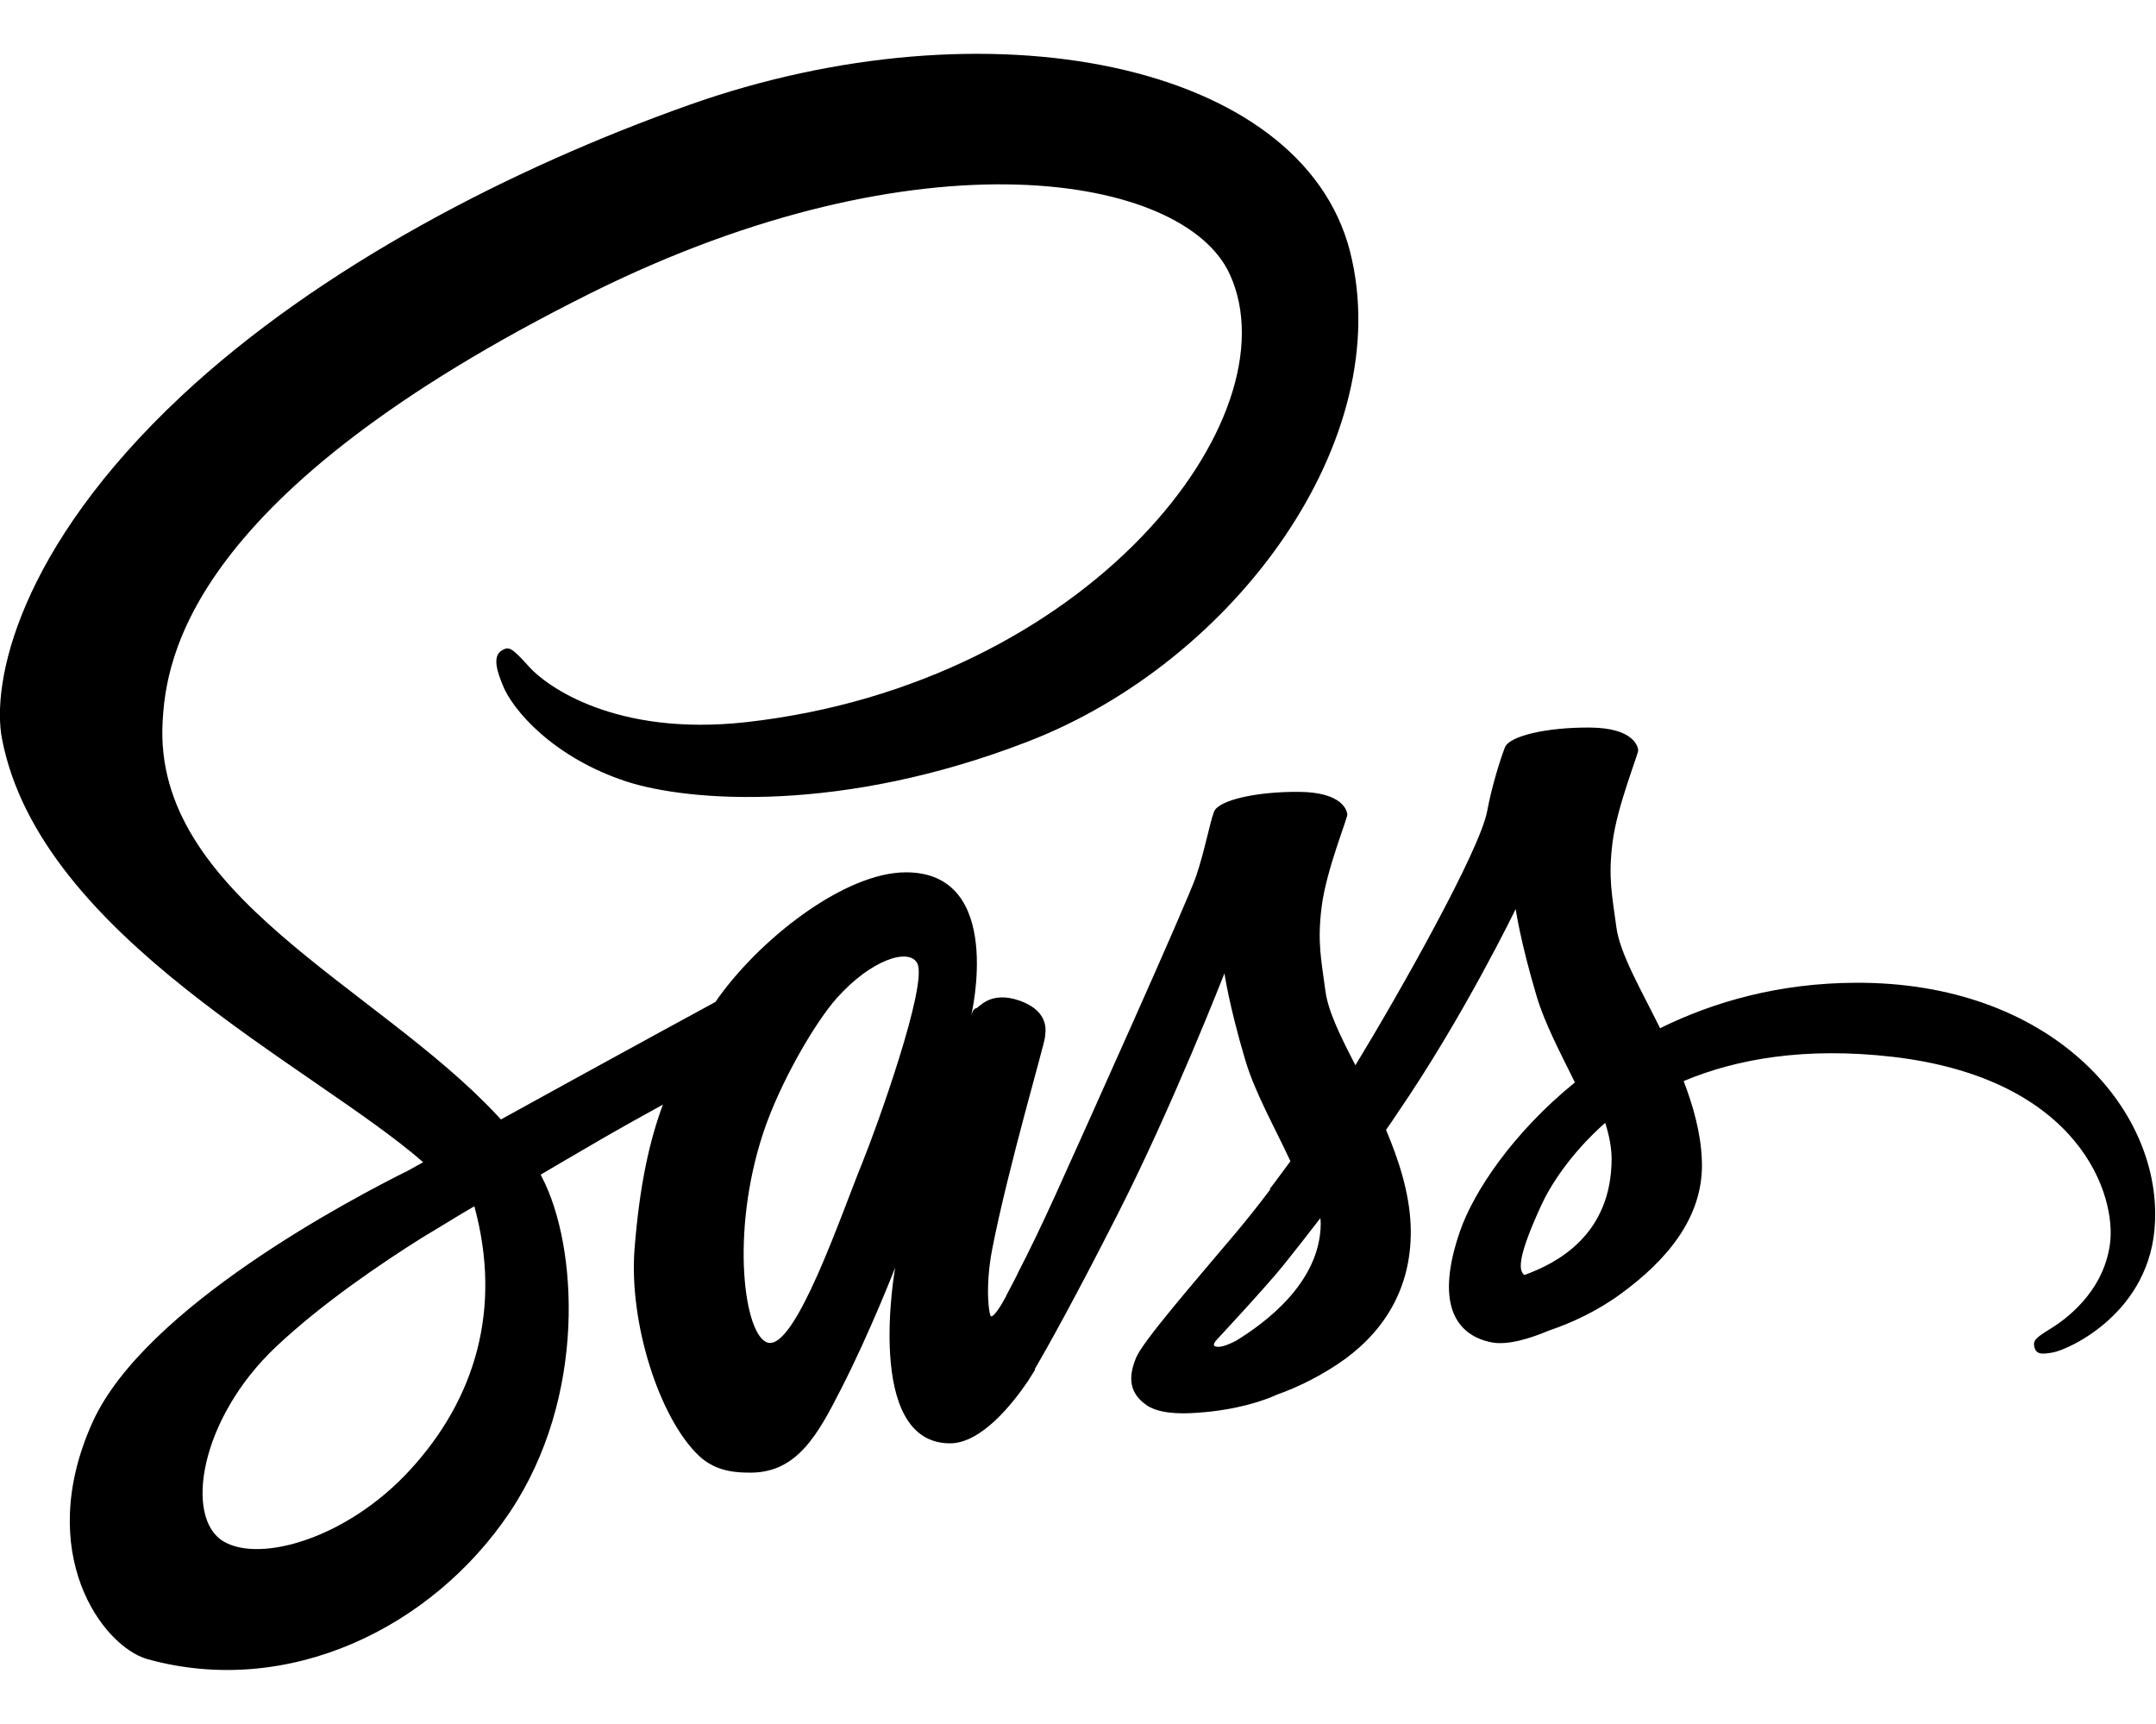
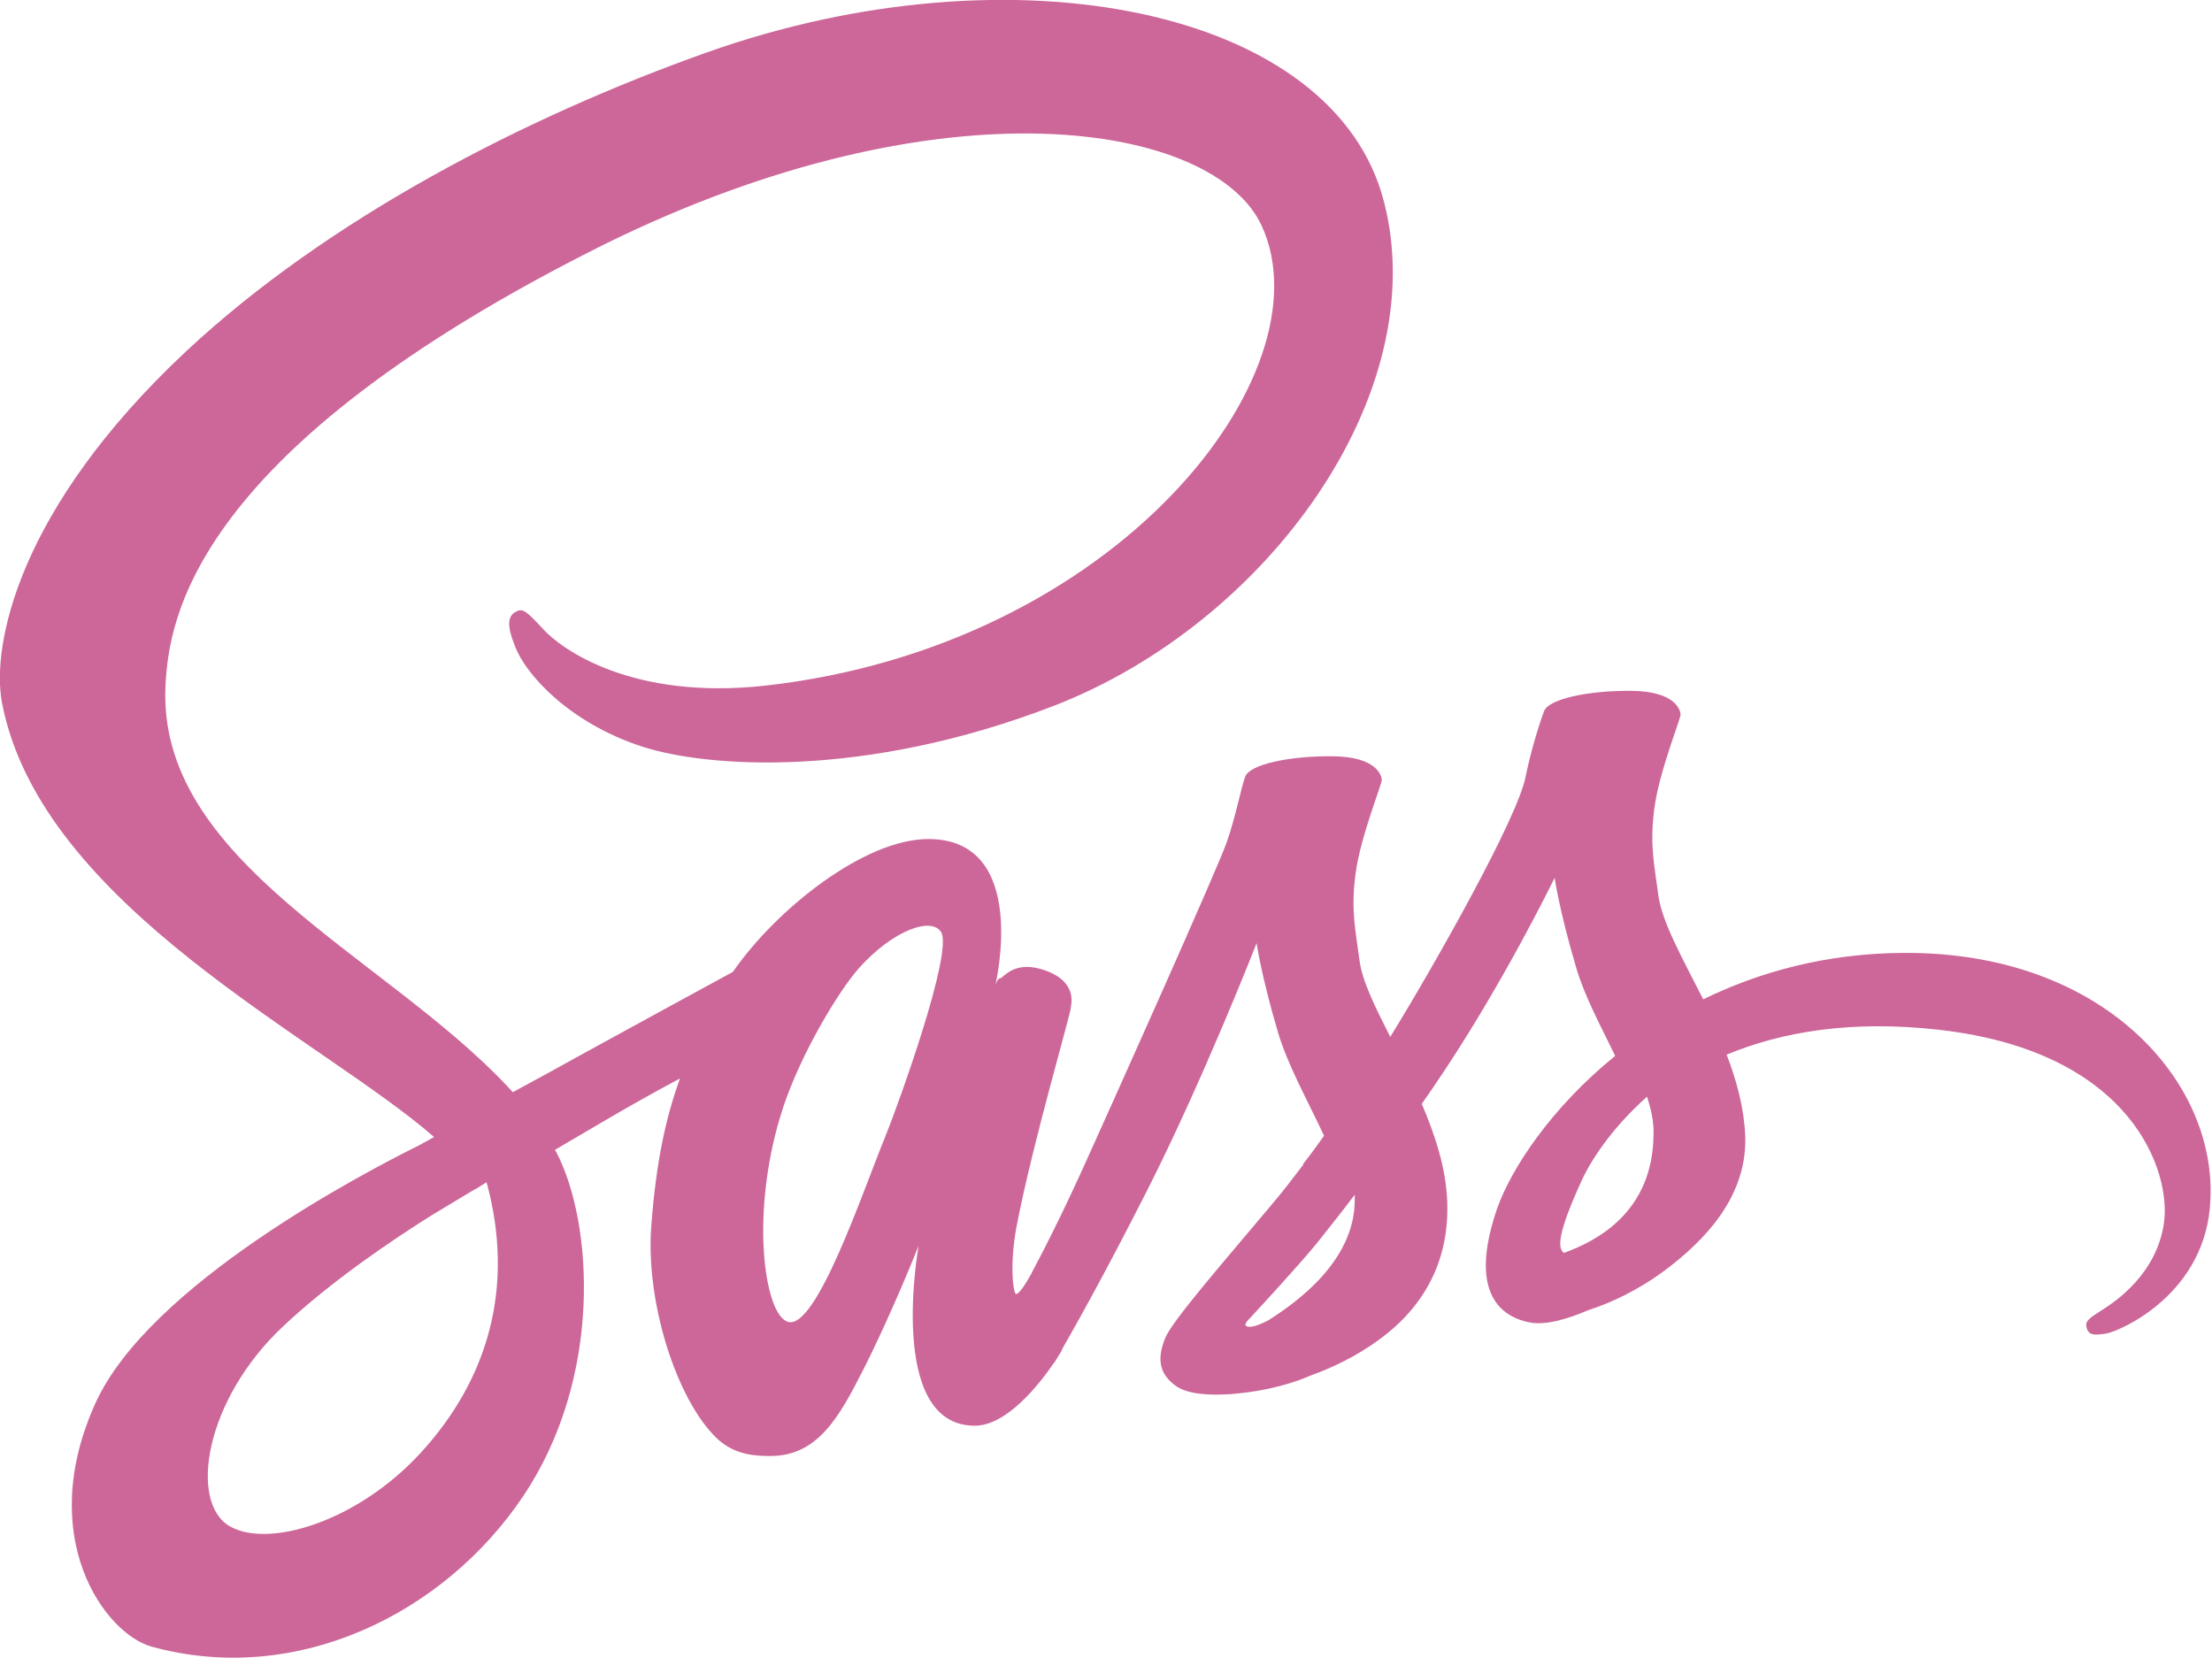
- <svg xmlns="http://www.w3.org/2000/svg" viewBox="0 0 640.4 512">
-   <path d="M551.1 291.9c-22.4.1-41.8 5.5-58 13.5-5.9-11.9-12-22.3-13-30.1-1.2-9.1-2.5-14.5-1.1-25.3s7.7-26.1 7.6-27.2c-.1-1.1-1.4-6.6-14.3-6.7-12.9-.1-24 2.5-25.3 5.9-1.3 3.4-3.8 11.1-5.3 19.1-2.3 11.7-25.8 53.5-39.1 75.3-4.4-8.5-8.1-16-8.9-22-1.2-9.1-2.5-14.5-1.1-25.3s7.7-26.1 7.6-27.2c-.1-1.1-1.4-6.6-14.3-6.7-12.9-.1-24 2.5-25.3 5.9-1.3 3.4-2.7 11.4-5.3 19.1-2.6 7.7-33.9 77.3-42.1 95.4-4.2 9.2-7.8 16.6-10.4 21.6s-.2.3-.4.9c-2.2 4.3-3.5 6.7-3.5 6.7v.1c-1.7 3.2-3.6 6.1-4.5 6.1-.6 0-1.9-8.4.3-19.9 4.7-24.2 15.8-61.8 15.7-63.1-.1-.7 2.1-7.2-7.3-10.7-9.1-3.3-12.4 2.2-13.2 2.2-.8 0-1.4 2-1.4 2s10.1-42.4-19.4-42.4c-18.4 0-44 20.2-56.6 38.5-7.9 4.3-25 13.6-43 23.5-6.9 3.8-14 7.7-20.7 11.4-.5-.5-.9-1-1.4-1.5-35.8-38.2-101.9-65.2-99.1-116.5 1-18.7 7.5-67.8 127.1-127.4 98-48.8 176.4-35.4 189.9-5.6 19.4 42.5-41.9 121.6-143.7 133-38.8 4.3-59.2-10.7-64.3-16.3-5.3-5.9-6.1-6.2-8.1-5.1-3.3 1.8-1.2 7 0 10.1 3 7.9 15.5 21.9 36.8 28.9 18.7 6.1 64.2 9.5 119.2-11.8C367 196.5 415.1 130.2 401 74.7 386.6 18.3 293.1-.2 204.6 31.2 151.9 49.9 94.9 79.3 53.9 117.6 5.2 163.2-2.6 202.9.6 219.5c11.4 58.9 92.6 97.3 125.1 125.7-1.6.9-3.1 1.7-4.5 2.5-16.3 8.1-78.2 40.5-93.7 74.7-17.5 38.8 2.9 66.6 16.3 70.4 41.8 11.6 84.6-9.3 107.6-43.6s20.2-79.1 9.6-99.5c-.1-.3-.3-.5-.4-.8 4.2-2.5 8.5-5 12.8-7.5 8.3-4.9 16.4-9.4 23.5-13.3-4 10.8-6.9 23.8-8.4 42.6-1.8 22 7.3 50.5 19.1 61.7 5.2 4.9 11.5 5 15.4 5 13.8 0 20-11.4 26.9-25 8.5-16.6 16-35.9 16-35.9s-9.4 52.2 16.3 52.2c9.4 0 18.8-12.1 23-18.3v.1s.2-.4.7-1.2c1-1.5 1.5-2.4 1.5-2.4v-.3c3.8-6.5 12.1-21.4 24.6-46 16.2-31.8 31.7-71.5 31.7-71.5s1.4 9.7 6.2 25.8c2.8 9.5 8.7 19.9 13.4 30-3.8 5.2-6.1 8.2-6.1 8.2s0 .1.1.2c-3 4-6.4 8.3-9.9 12.5-12.8 15.2-28 32.6-30 37.6-2.4 5.9-1.8 10.3 2.8 13.7 3.4 2.6 9.4 3 15.7 2.5 11.5-.8 19.6-3.6 23.5-5.4 6.2-2.2 13.4-5.7 20.2-10.6 12.5-9.2 20.1-22.4 19.4-39.8-.4-9.6-3.5-19.2-7.3-28.2 1.1-1.6 2.3-3.3 3.4-5 19.8-28.9 35.1-60.6 35.1-60.6s1.4 9.7 6.2 25.8c2.4 8.1 7.1 17 11.4 25.7-18.6 15.1-30.1 32.6-34.1 44.1-7.4 21.3-1.6 30.9 9.3 33.1 4.9 1 11.9-1.3 17.1-3.5 6.5-2.2 14.3-5.7 21.6-11.1 12.5-9.2 24.6-22.1 23.8-39.6-.3-7.9-2.5-15.8-5.4-23.4 15.7-6.6 36.1-10.2 62.1-7.2 55.7 6.5 66.6 41.3 64.5 55.8-2.1 14.6-13.8 22.6-17.7 25-3.9 2.4-5.1 3.3-4.8 5.1.5 2.6 2.3 2.5 5.6 1.9 4.6-.8 29.2-11.8 30.3-38.7 1.6-34-31.1-71.4-89-71.1zM121.8 436.6c-18.4 20.1-44.2 27.7-55.3 21.3C54.6 451 59.3 421.4 82 400c13.8-13 31.6-25 43.4-32.4 2.7-1.6 6.6-4 11.4-6.9.8-.5 1.2-.7 1.2-.7.9-.6 1.9-1.1 2.9-1.7 8.3 30.4.3 57.2-19.1 78.3zm134.4-91.4c-6.4 15.7-19.9 55.7-28.1 53.6-7-1.8-11.3-32.3-1.4-62.3 5-15.1 15.6-33.1 21.9-40.1 10.1-11.3 21.2-14.9 23.8-10.4 3.5 5.9-12.2 49.4-16.2 59.2zm111 53c-2.7 1.4-5.2 2.3-6.4 1.6-.9-.5 1.1-2.4 1.1-2.4s13.9-14.9 19.4-21.7c3.2-4 6.9-8.7 10.9-13.9 0 .5.1 1 .1 1.6-.1 17.9-17.3 30-25.1 34.8zm85.6-19.5c-2-1.4-1.7-6.1 5-20.7 2.6-5.7 8.6-15.3 19-24.5 1.2 3.8 1.9 7.4 1.9 10.8-.1 22.5-16.2 30.9-25.9 34.4z" />
+ <svg xmlns="http://www.w3.org/2000/svg" version="1.1" id="Layer_1" x="0px" y="0px" viewBox="0 0 547.8 410.6" enable-background="new 0 0 547.8 410.6" xml:space="preserve">
+   <path fill="#CD6799" d="M471.4,236c-19.1,0.1-35.7,4.7-49.6,11.5c-5.1-10.1-10.2-19.1-11.1-25.7c-1-7.7-2.2-12.4-1-21.6  c1.2-9.2,6.6-22.3,6.5-23.3s-1.2-5.7-12.2-5.8c-11-0.1-20.5,2.1-21.6,5c-1.1,2.9-3.2,9.5-4.6,16.3c-1.9,10-22,45.7-33.5,64.4  c-3.7-7.3-6.9-13.7-7.6-18.8c-1-7.7-2.2-12.4-1-21.6c1.2-9.2,6.6-22.3,6.5-23.3c-0.1-1-1.2-5.7-12.2-5.8c-11-0.1-20.5,2.1-21.6,5  c-1.1,2.9-2.3,9.7-4.6,16.3c-2.3,6.6-29,66.2-36,81.6c-3.6,7.9-6.7,14.2-8.9,18.5c0,0,0,0,0,0s-0.1,0.3-0.4,0.8  c-1.9,3.7-3,5.7-3,5.7s0,0,0,0.1c-1.5,2.7-3.1,5.2-3.9,5.2c-0.6,0-1.7-7.2,0.2-17c4-20.7,13.5-52.9,13.4-54c0-0.6,1.8-6.2-6.2-9.1  c-7.8-2.9-10.6,1.9-11.3,1.9c-0.7,0-1.2,1.7-1.2,1.7s8.7-36.2-16.6-36.2c-15.8,0-37.6,17.3-48.4,32.9c-6.8,3.7-21.3,11.6-36.8,20.1  c-5.9,3.3-12,6.6-17.7,9.7c-0.4-0.4-0.8-0.9-1.2-1.3c-30.6-32.7-87.2-55.8-84.8-99.7c0.9-16,6.4-58,108.7-109  C233.9,19,300.9,30.5,312.5,56c16.6,36.4-35.9,104-122.9,113.8c-33.2,3.7-50.6-9.1-55-13.9c-4.6-5-5.3-5.3-7-4.3c-2.8,1.5-1,6,0,8.6  c2.6,6.8,13.3,18.8,31.4,24.7c16,5.2,54.9,8.1,102-10.1c52.7-20.4,93.9-77.1,81.8-124.6C330.7,2,250.7-13.9,175,13  C130,29,81.2,54.2,46.1,87c-41.7,39-48.3,72.9-45.6,87.1c9.7,50.4,79.2,83.2,107,107.5c-1.4,0.8-2.7,1.5-3.8,2.1  c-13.9,6.9-66.9,34.6-80.1,63.9c-15,33.2,2.4,57,13.9,60.2c35.7,9.9,72.4-7.9,92.1-37.3c19.7-29.4,17.3-67.6,8.2-85.1  c-0.1-0.2-0.2-0.4-0.4-0.6c3.6-2.1,7.3-4.3,10.9-6.4c7.1-4.2,14.1-8.1,20.1-11.3c-3.4,9.3-5.9,20.4-7.1,36.4  c-1.5,18.8,6.2,43.2,16.3,52.8c4.5,4.2,9.8,4.3,13.2,4.3c11.8,0,17.1-9.8,23-21.4c7.2-14.2,13.7-30.7,13.7-30.7s-8.1,44.6,13.9,44.6  c8,0,16.1-10.4,19.7-15.7c0,0.1,0,0.1,0,0.1s0.2-0.3,0.6-1c0.8-1.3,1.3-2.1,1.3-2.1s0-0.1,0-0.2c3.2-5.6,10.4-18.3,21.1-39.4  c13.8-27.2,27.1-61.2,27.1-61.2s1.2,8.3,5.3,22.1c2.4,8.1,7.4,17,11.4,25.6c-3.2,4.5-5.2,7-5.2,7s0,0,0.1,0.1  c-2.6,3.4-5.4,7.1-8.5,10.7c-10.9,13-23.9,27.9-25.7,32.2c-2.1,5.1-1.6,8.8,2.4,11.8c2.9,2.2,8.1,2.5,13.4,2.2  c9.8-0.7,16.7-3.1,20.1-4.6c5.3-1.9,11.5-4.8,17.3-9.1c10.7-7.9,17.2-19.2,16.6-34.1c-0.3-8.2-3-16.4-6.3-24.1  c1-1.4,1.9-2.8,2.9-4.2c16.9-24.7,30-51.8,30-51.8s1.2,8.3,5.3,22.1c2,7,6.1,14.6,9.7,22c-15.9,12.9-25.7,27.9-29.2,37.7  c-6.3,18.2-1.4,26.4,7.9,28.3c4.2,0.9,10.2-1.1,14.6-3c5.6-1.8,12.2-4.9,18.5-9.5c10.7-7.9,21-18.9,20.4-33.8  c-0.3-6.8-2.1-13.5-4.6-20c13.5-5.6,30.9-8.7,53.1-6.1c47.6,5.6,57,35.3,55.2,47.8c-1.8,12.5-11.8,19.3-15.1,21.4  c-3.3,2.1-4.4,2.8-4.1,4.3c0.4,2.2,2,2.1,4.8,1.7c3.9-0.7,25-10.1,25.9-33.1C548.9,267.8,520.9,235.7,471.4,236z M104.2,359.8  C88.4,377,66.4,383.5,56.9,378c-10.2-5.9-6.2-31.3,13.2-49.5c11.8-11.1,27-21.4,37.1-27.7c2.3-1.4,5.7-3.4,9.8-5.9  c0.7-0.4,1.1-0.6,1.1-0.6l0,0c0.8-0.5,1.6-1,2.4-1.5C127.6,318.8,120.8,341.7,104.2,359.8z M219.2,281.6c-5.5,13.4-17,47.7-24,45.8  c-6-1.6-9.7-27.6-1.2-53.3c4.3-12.9,13.4-28.3,18.7-34.3c8.6-9.6,18.1-12.8,20.4-8.9C236,236,222.6,273.2,219.2,281.6z M314.1,327  c-2.3,1.2-4.5,2-5.5,1.4c-0.7-0.4,1-2,1-2s11.9-12.8,16.6-18.6c2.7-3.4,5.9-7.4,9.3-11.9c0,0.4,0,0.9,0,1.3  C335.5,312.5,320.7,322.8,314.1,327z M387.3,310.3c-1.7-1.2-1.4-5.2,4.3-17.7c2.2-4.9,7.4-13.1,16.3-21c1,3.2,1.7,6.3,1.6,9.2  C409.4,300.1,395.6,307.3,387.3,310.3z" />
+   <g>
+ </g>
+   <g>
+ </g>
+   <g>
+ </g>
+   <g>
+ </g>
+   <g>
+ </g>
+   <g>
+ </g>
</svg>
